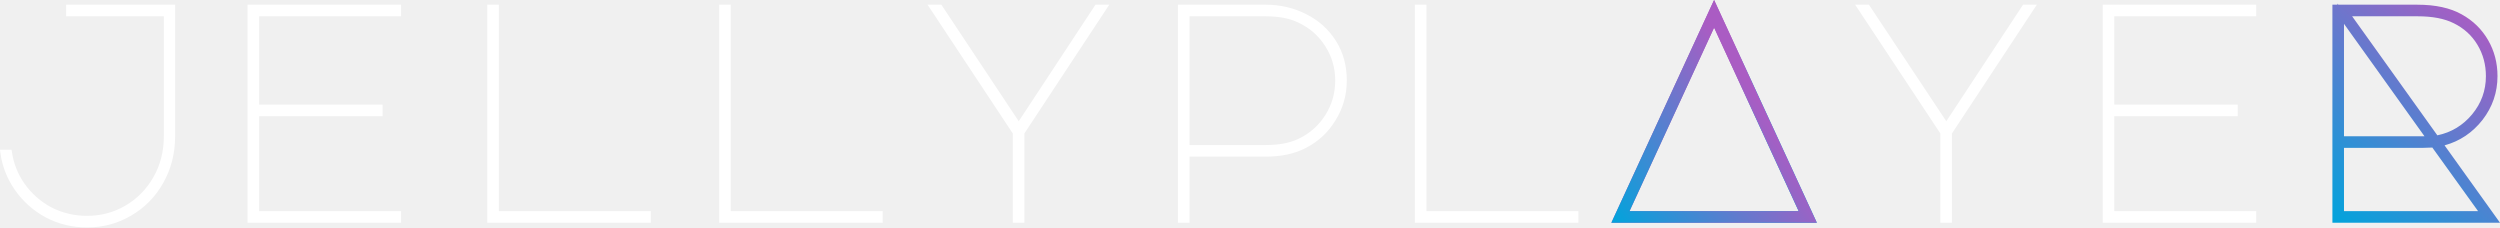
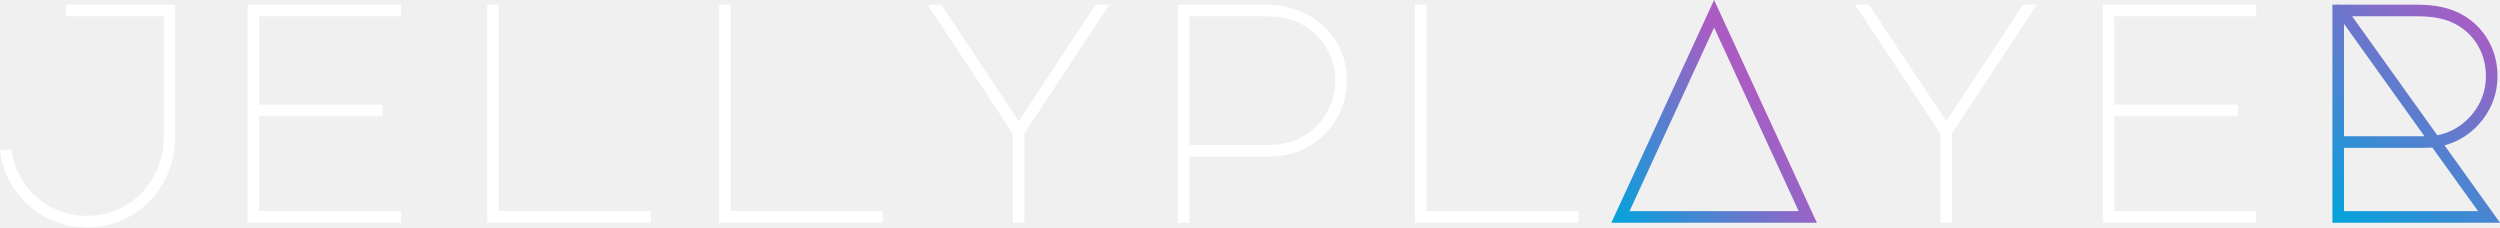
<svg xmlns="http://www.w3.org/2000/svg" width="1536" height="140" viewBox="0 0 1536 140" fill="none">
  <path d="M1532.11 134.848H1435.03V134.715V134.413V134.111V133.809V133.508V133.207V132.907V132.607V132.308V132.01V131.712V131.414V131.117V130.82V130.524V130.228V129.933V129.638V129.344V129.05V128.757V128.464V128.172V127.88V127.588V127.297V127.007V126.717V126.427V126.138V125.849V125.561V125.273V124.986V124.699V124.412V124.126V123.841V123.556V123.271V122.987V122.703V122.419V122.136V121.854V121.572V121.29V121.008V120.728V120.447V120.167V119.887V119.608V119.329V119.051V118.773V118.495V118.218V117.941V117.664V117.388V117.113V116.837V116.562V116.288V116.014V115.74V115.466V115.193V114.921V114.648V114.376V114.105V113.834V113.563V113.292V113.022V112.752V112.483V112.214V111.945V111.677V111.409V111.141V110.874V110.607V110.34V110.074V109.808V109.542V109.277V109.012V108.747V108.483V108.219V107.955V107.692V107.428V107.166V106.903V106.641V106.379V106.118V105.856V105.595V105.335V105.074V104.814V104.555V104.295V104.036V103.777V103.518V103.26V103.002V102.744V102.487V102.229V101.972V101.716V101.459V101.203V100.947V100.692V100.436V100.181V99.926V99.672V99.417V99.163V98.909V98.656V98.402V98.149V97.896V97.644V97.391V97.139V96.887V96.635V96.384V96.132V95.881V95.63V95.38V95.129V94.879V94.629V94.379V94.13V93.88V93.631V93.382V93.134V92.885V92.637V92.388V92.141V91.893V91.645V91.398V91.15V90.903V90.656V90.41V90.163V89.917V89.671V89.425V89.179V88.933V88.688V88.442V88.197V87.952V87.707V87.462V87.218V86.973V86.729V86.485V86.241V85.997V85.753V85.51V85.266V85.023V84.779V84.537V84.293V84.051V83.808V83.565V83.323V83.081V82.838V82.596V82.354V82.112V81.87V81.629V81.387V81.145V80.904V80.663V80.421V80.18V79.939V79.698V79.457V79.217V78.976V78.735V78.495V78.254V78.014V77.773V77.533V77.293V77.053V76.813V76.573V76.333V76.093V75.853V75.613V75.373V75.134V74.894V74.654V74.415V74.175V73.936V73.696V73.457V73.217V72.978V72.739V72.499V72.26V72.021V71.781V71.542V71.303V71.064V70.825V70.585V70.346V70.107V69.868V69.629V69.389V69.15V68.911V68.672V68.432V68.193V67.954V67.715V67.475V67.236V66.997V66.757V66.518V66.278V66.039V65.8V65.56V65.321V65.081V64.841V64.602V64.362V64.122V63.882V63.642V63.403V63.163V62.923V62.682V62.442V62.202V61.962V61.721V61.481V61.241V61V60.759V60.519V60.278V60.037V59.796V59.555V59.314V59.073V58.831V58.59V58.348V58.107V57.865V57.623V57.381V57.139V56.897V56.655V56.413V56.17V55.927V55.685V55.442V55.199V54.956V54.713V54.469V54.226V53.982V53.738V53.495V53.251V53.006V52.762V52.518V52.273V52.028V51.783V51.538V51.293V51.048V50.802V50.556V50.311V50.065V49.818V49.572V49.326V49.079V48.832V48.585V48.338V48.09V47.843V47.595V47.347V47.099V46.85V46.602V46.353V46.104V45.855V45.605V45.356V45.106V44.856V44.606V44.355V44.105V43.854V43.603V43.352V43.1V42.848V42.596V42.344V42.092V41.839V41.586V41.333V41.08V40.826V40.572V40.318V40.064V39.809V39.554V39.299V39.044V38.788V38.532V38.276V38.02V37.763V37.506V37.249V36.991V36.733V36.475V36.217V35.958V35.699V35.44V35.181V34.921V34.661V34.401V34.14V33.879V33.618V33.356V33.094V32.832V32.57V32.307V32.044V31.78V31.517V31.253V30.988V30.724V30.459V30.193V29.928V29.662V29.395V29.129V28.862V28.594V28.327V28.058V27.79V27.521V27.252V26.983V26.713V26.443V26.173V25.902V25.631V25.359V25.087V24.815V24.542V24.269V23.996V23.722V23.448V23.173V22.898V22.623V22.347V22.071V21.794V21.518V21.24V20.963V20.685V20.406V20.127V19.848V19.568V19.288V19.008V18.727V18.445V18.164V17.882V17.599V17.316V17.033V16.749V16.464V16.18V15.895V15.609V15.323V15.036V14.749V14.462V14.174V13.886V13.597V13.308V13.019V12.729V12.438V12.147V11.856V11.564V11.271V10.979V10.685V10.391V10.097V9.802V9.507V9.211V8.915V8.619V8.321V8.024V7.726V7.427V7.128V6.828V6.528V6.228V5.926V5.625V5.323V5.02V4.887H1485.19C1496.13 4.887 1504.87 6.839 1511.54 10.596L1511.55 10.602C1518.17 14.281 1523.29 19.287 1526.95 25.636C1530.62 31.989 1532.46 39.02 1532.46 46.771C1532.46 56.331 1529.53 64.881 1523.64 72.487C1517.74 79.983 1510.34 84.929 1501.4 87.379L1498.63 88.138L1500.31 90.472L1532.11 134.848ZM1445.15 8.009H1441.26L1443.53 11.173L1495.88 84.312L1496.64 85.373L1497.91 85.106C1506.96 83.216 1514.48 78.676 1520.41 71.53C1526.35 64.37 1529.34 56.09 1529.34 46.771C1529.34 39.369 1527.52 32.595 1523.86 26.495C1520.19 20.378 1515.02 15.692 1508.4 12.45C1502.38 9.443 1494.67 8.009 1485.38 8.009H1445.15ZM1441.77 13.464L1438.15 8.398V14.628V83.726V85.726H1440.15H1489.61H1493.51L1491.24 82.561L1441.77 13.464ZM1438.15 129.727V131.727H1440.15H1522.53H1526.43L1524.15 128.559L1496.05 89.487L1495.43 88.621L1494.36 88.656L1488.43 88.847H1440.15H1438.15V90.847V129.727Z" stroke="url(#paint0_linear_15_5)" stroke-width="4" />
-   <mask id="path-2-inside-1_15_5" fill="white">
-     <path d="M1116.27 136.848H990.011L1053.14 0L1116.27 136.848ZM1001.17 129.727H1105.11L1053.14 16.938L1001.17 129.727Z" />
-   </mask>
-   <path d="M1116.27 136.848H990.011L1053.14 0L1116.27 136.848ZM1001.17 129.727H1105.11L1053.14 16.938L1001.17 129.727Z" fill="url(#paint1_linear_15_5)" />
-   <path d="M1116.27 136.848V140.848H1122.52L1119.91 135.173L1116.27 136.848ZM990.011 136.848L986.379 135.173L983.761 140.848H990.011V136.848ZM1053.14 0L1056.77 -1.676L1053.14 -9.549L1049.51 -1.676L1053.14 0ZM1001.17 129.727L997.542 128.053L994.928 133.727H1001.17V129.727ZM1105.11 129.727V133.727H1111.36L1108.74 128.053L1105.11 129.727ZM1053.14 16.938L1056.78 15.264L1053.14 7.379L1049.51 15.264L1053.14 16.938ZM1116.27 132.848H990.011V140.848H1116.27V132.848ZM993.644 138.524L1056.77 1.676L1049.51 -1.676L986.379 135.173L993.644 138.524ZM1049.51 1.676L1112.64 138.524L1119.91 135.173L1056.77 -1.676L1049.51 1.676ZM1001.17 133.727H1105.11V125.727H1001.17V133.727ZM1108.74 128.053L1056.78 15.264L1049.51 18.611L1101.48 131.401L1108.74 128.053ZM1049.51 15.264L997.542 128.053L1004.81 131.401L1056.78 18.611L1049.51 15.264Z" fill="url(#paint2_linear_15_5)" mask="url(#path-2-inside-1_15_5)" />
+   <path d="M999.359 128.89L998.051 131.727H1001.17H1105.11H1108.23L1106.93 128.89L1054.96 16.101L1053.14 12.158L1051.33 16.101L999.359 128.89ZM1053.14 4.774L1113.15 134.848H993.137L1053.14 4.774Z" stroke="url(#paint1_linear_15_5)" stroke-width="4" />
  <path d="M10.504 115.124C6.108 108.698 3.362 101.665 2.26 94.002H5.377C6.495 101.216 9.162 107.865 13.37 113.929L13.375 113.937L13.381 113.945C17.923 120.357 23.675 125.44 30.617 129.178L30.637 129.189L30.658 129.199C37.747 132.811 45.373 134.614 53.508 134.614C62.45 134.614 70.694 132.407 78.197 127.985C85.692 123.569 91.648 117.474 96.05 109.736C100.469 101.969 102.663 93.283 102.663 83.726V10.009V8.009H100.663H42.612V4.887H105.592V83.726C105.592 93.925 103.233 103.141 98.539 111.417L98.534 111.426C93.959 119.586 87.668 125.999 79.637 130.695L79.625 130.702C71.733 135.388 63.041 137.735 53.508 137.735C44.715 137.735 36.571 135.758 29.042 131.811C21.498 127.728 15.326 122.171 10.504 115.124ZM159.22 131.727H244.41V134.848H154.099V4.887H244.41V8.009H159.22H157.22V10.009V64.286V66.286H159.22H233.055V69.407H159.22H157.22V71.407V129.727V131.727H159.22ZM306.507 131.727H397.857V134.848H301.386V4.887H304.507V129.727V131.727H306.507ZM448.982 131.727H540.332V134.848H443.861V4.887H446.982V129.727V131.727H448.982ZM623.921 80.89L573.622 4.887H577.296L624.244 75.593L625.917 78.113L627.58 75.587L674.143 4.887H677.82L627.705 80.892L627.374 81.393V81.993V134.848H624.253V81.993V81.392L623.921 80.89ZM728.853 96.237V134.848H725.731V4.887H777.624C786.309 4.887 794.273 6.746 801.546 10.444L801.558 10.45C808.943 14.142 814.76 19.353 819.05 26.095C823.316 32.799 825.474 40.566 825.474 49.465C825.474 57.951 823.266 65.733 818.846 72.855L818.839 72.865L818.833 72.876C814.537 79.995 808.659 85.447 801.162 89.257L801.16 89.258C794.701 92.548 786.879 94.237 777.624 94.237H730.853H728.853V96.237ZM728.853 89.115V91.115H730.853H777.624C786.019 91.115 793.08 89.807 798.699 87.069C805.839 83.698 811.574 78.633 815.878 71.908C820.196 65.161 822.353 57.664 822.353 49.465C822.353 41.389 820.193 33.957 815.878 27.215C811.569 20.483 805.764 15.419 798.499 12.051C792.884 9.317 785.893 8.009 777.624 8.009H730.853H728.853V10.009V89.115ZM876.407 131.727H967.757V134.848H871.286V4.887H874.407V129.727V131.727H876.407ZM1244.04 4.887H1247.72L1197.61 80.892L1197.27 81.393V81.993V134.848H1194.15V81.993V81.392L1193.82 80.89L1143.52 4.887H1147.2L1194.14 75.593L1195.82 78.113L1197.48 75.587L1244.04 4.887ZM1299.02 131.727H1384.21V134.848H1293.9V4.887H1384.21V8.009H1299.02H1297.02V10.009V64.286V66.286H1299.02H1372.86V69.407H1299.02H1297.02V71.407V129.727V131.727H1299.02Z" stroke="white" stroke-width="4" />
  <defs>
    <linearGradient id="paint0_linear_15_5" x1="1536" y1="21.5" x2="1433" y2="137" gradientUnits="userSpaceOnUse">
      <stop stop-color="#AA5CC3" />
      <stop offset="1" stop-color="#00A4DC" />
    </linearGradient>
-     <linearGradient id="paint1_linear_15_5" x1="1079.37" y1="71.492" x2="1067.96" y2="72.124" gradientUnits="userSpaceOnUse">
-       <stop stop-color="#00A4DC" />
-       <stop offset="1" stop-color="#AA5CC3" />
-     </linearGradient>
-     <linearGradient id="paint2_linear_15_5" x1="1087.5" y1="72" x2="990" y2="137" gradientUnits="userSpaceOnUse">
+     <linearGradient id="paint1_linear_15_5" x1="1087.5" y1="72" x2="990" y2="137" gradientUnits="userSpaceOnUse">
      <stop stop-color="#AA5CC3" />
      <stop offset="1" stop-color="#00A4DC" />
    </linearGradient>
  </defs>
</svg>
